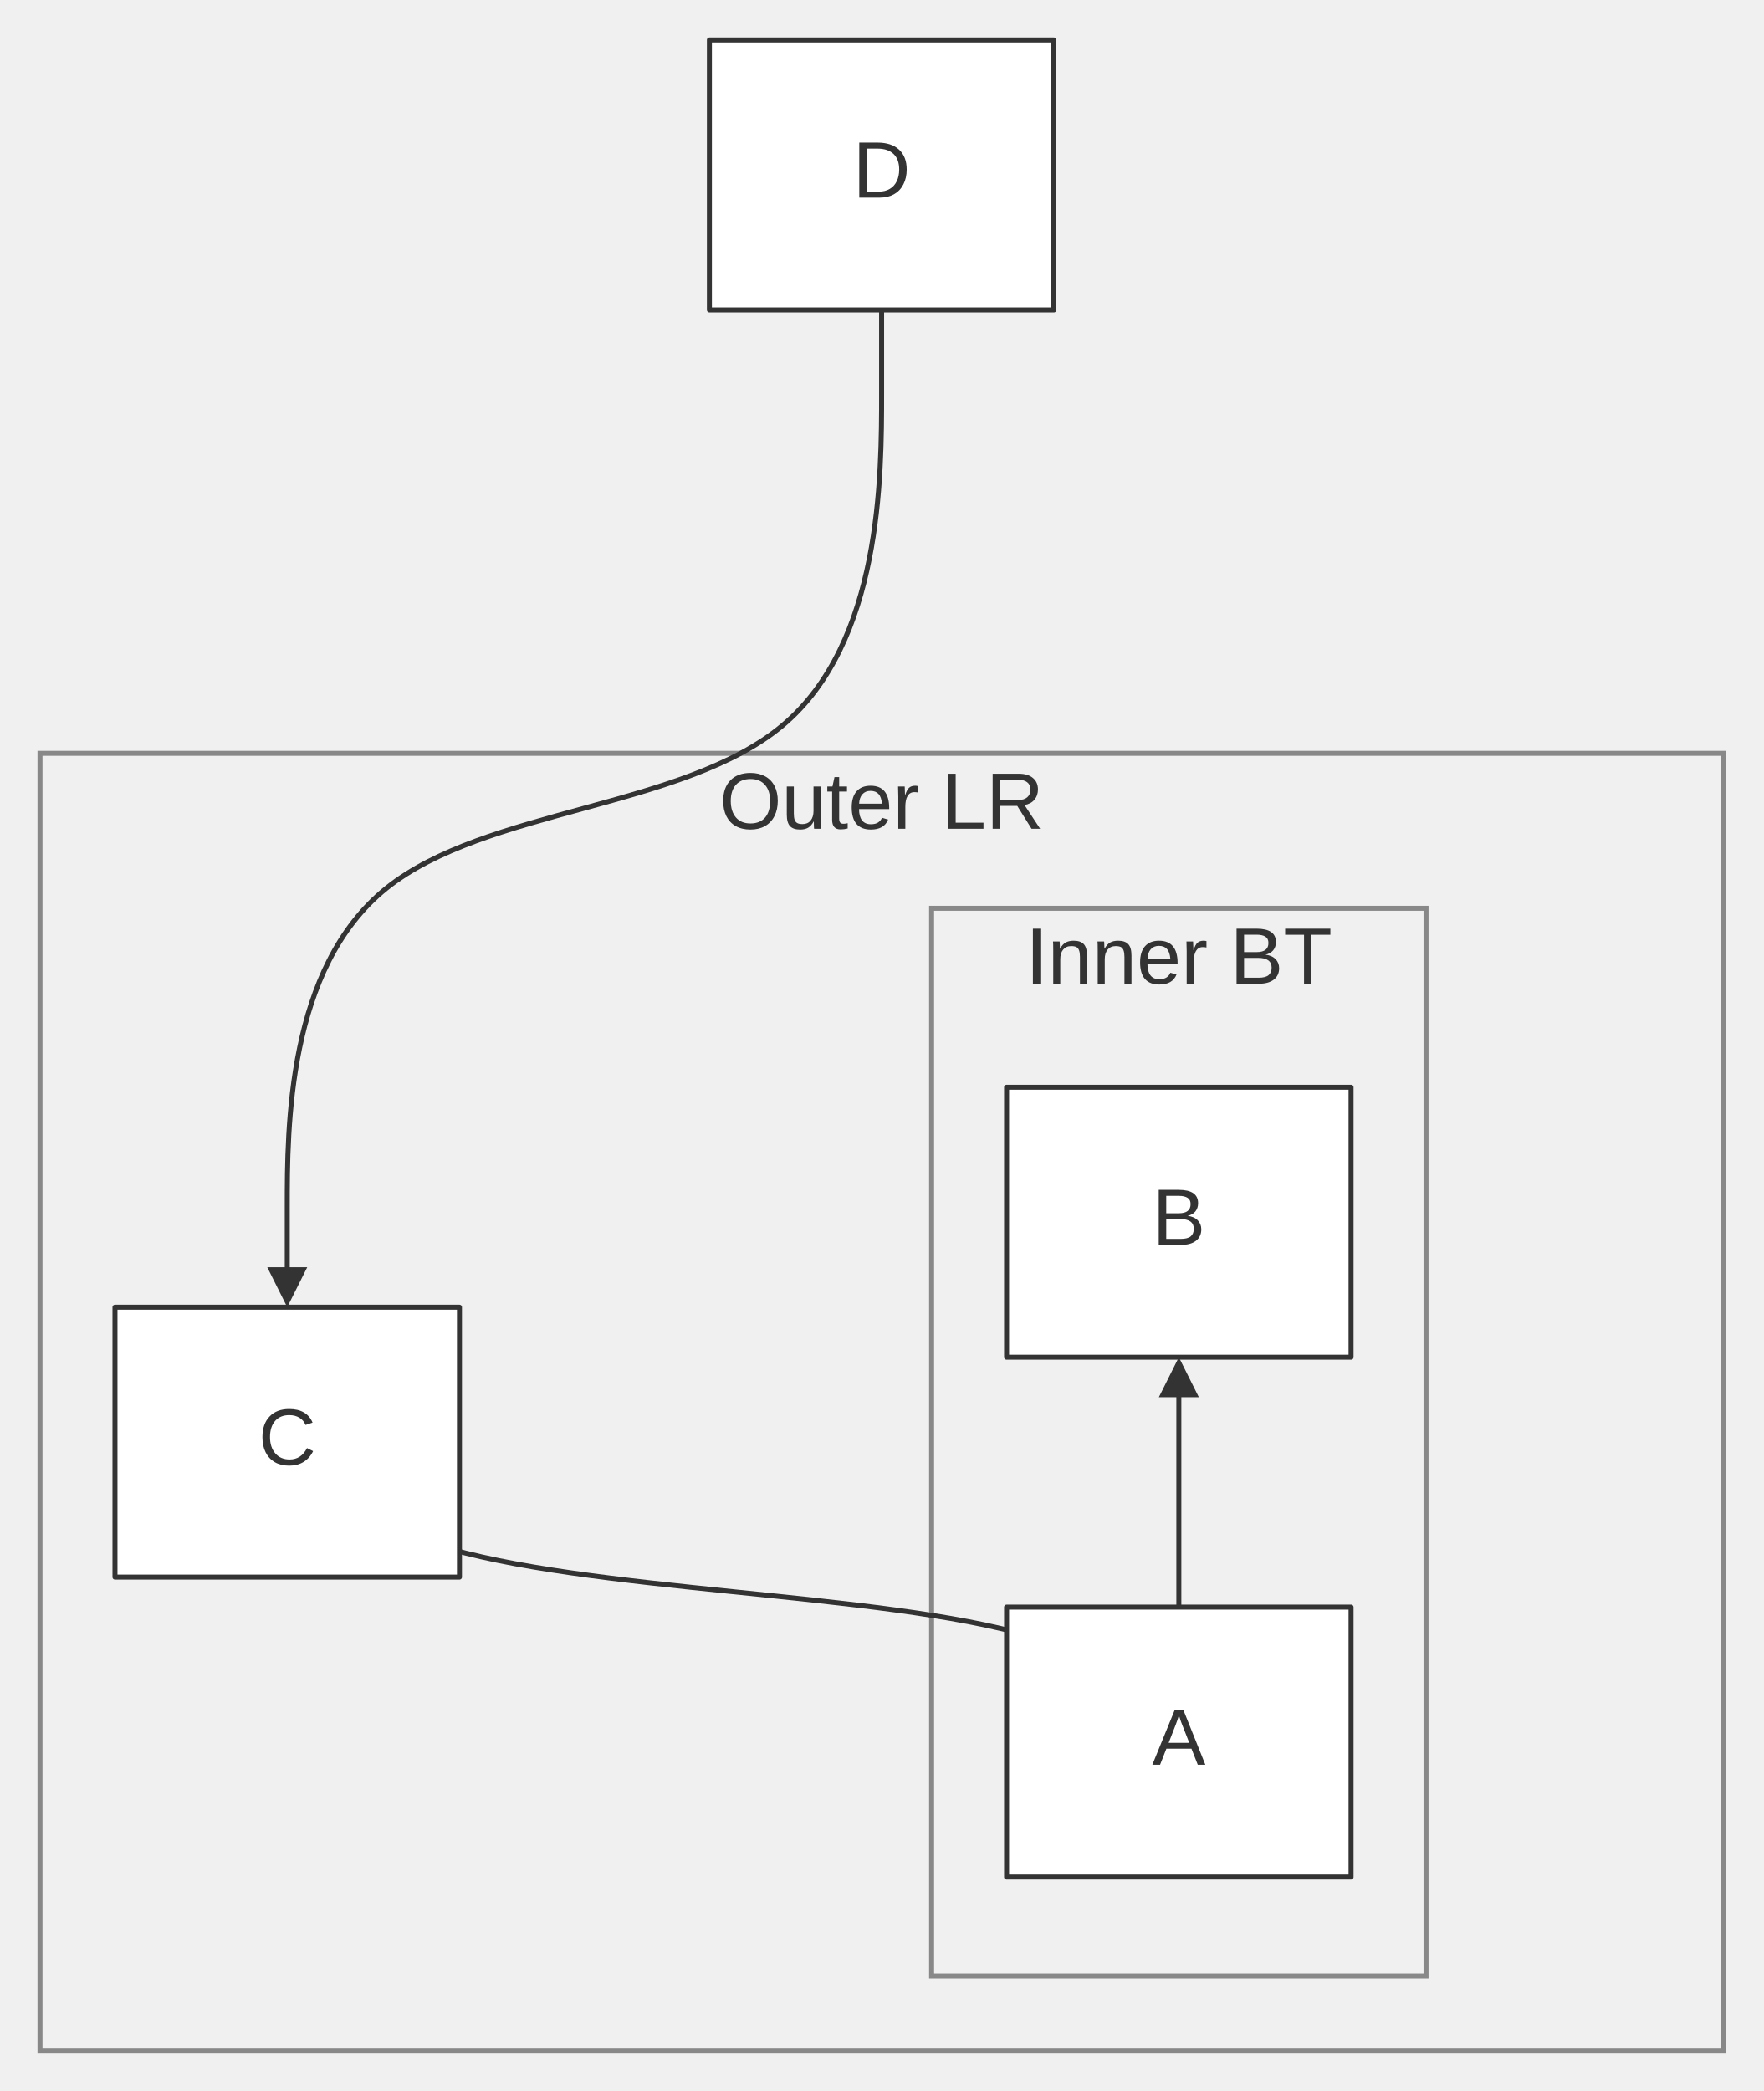
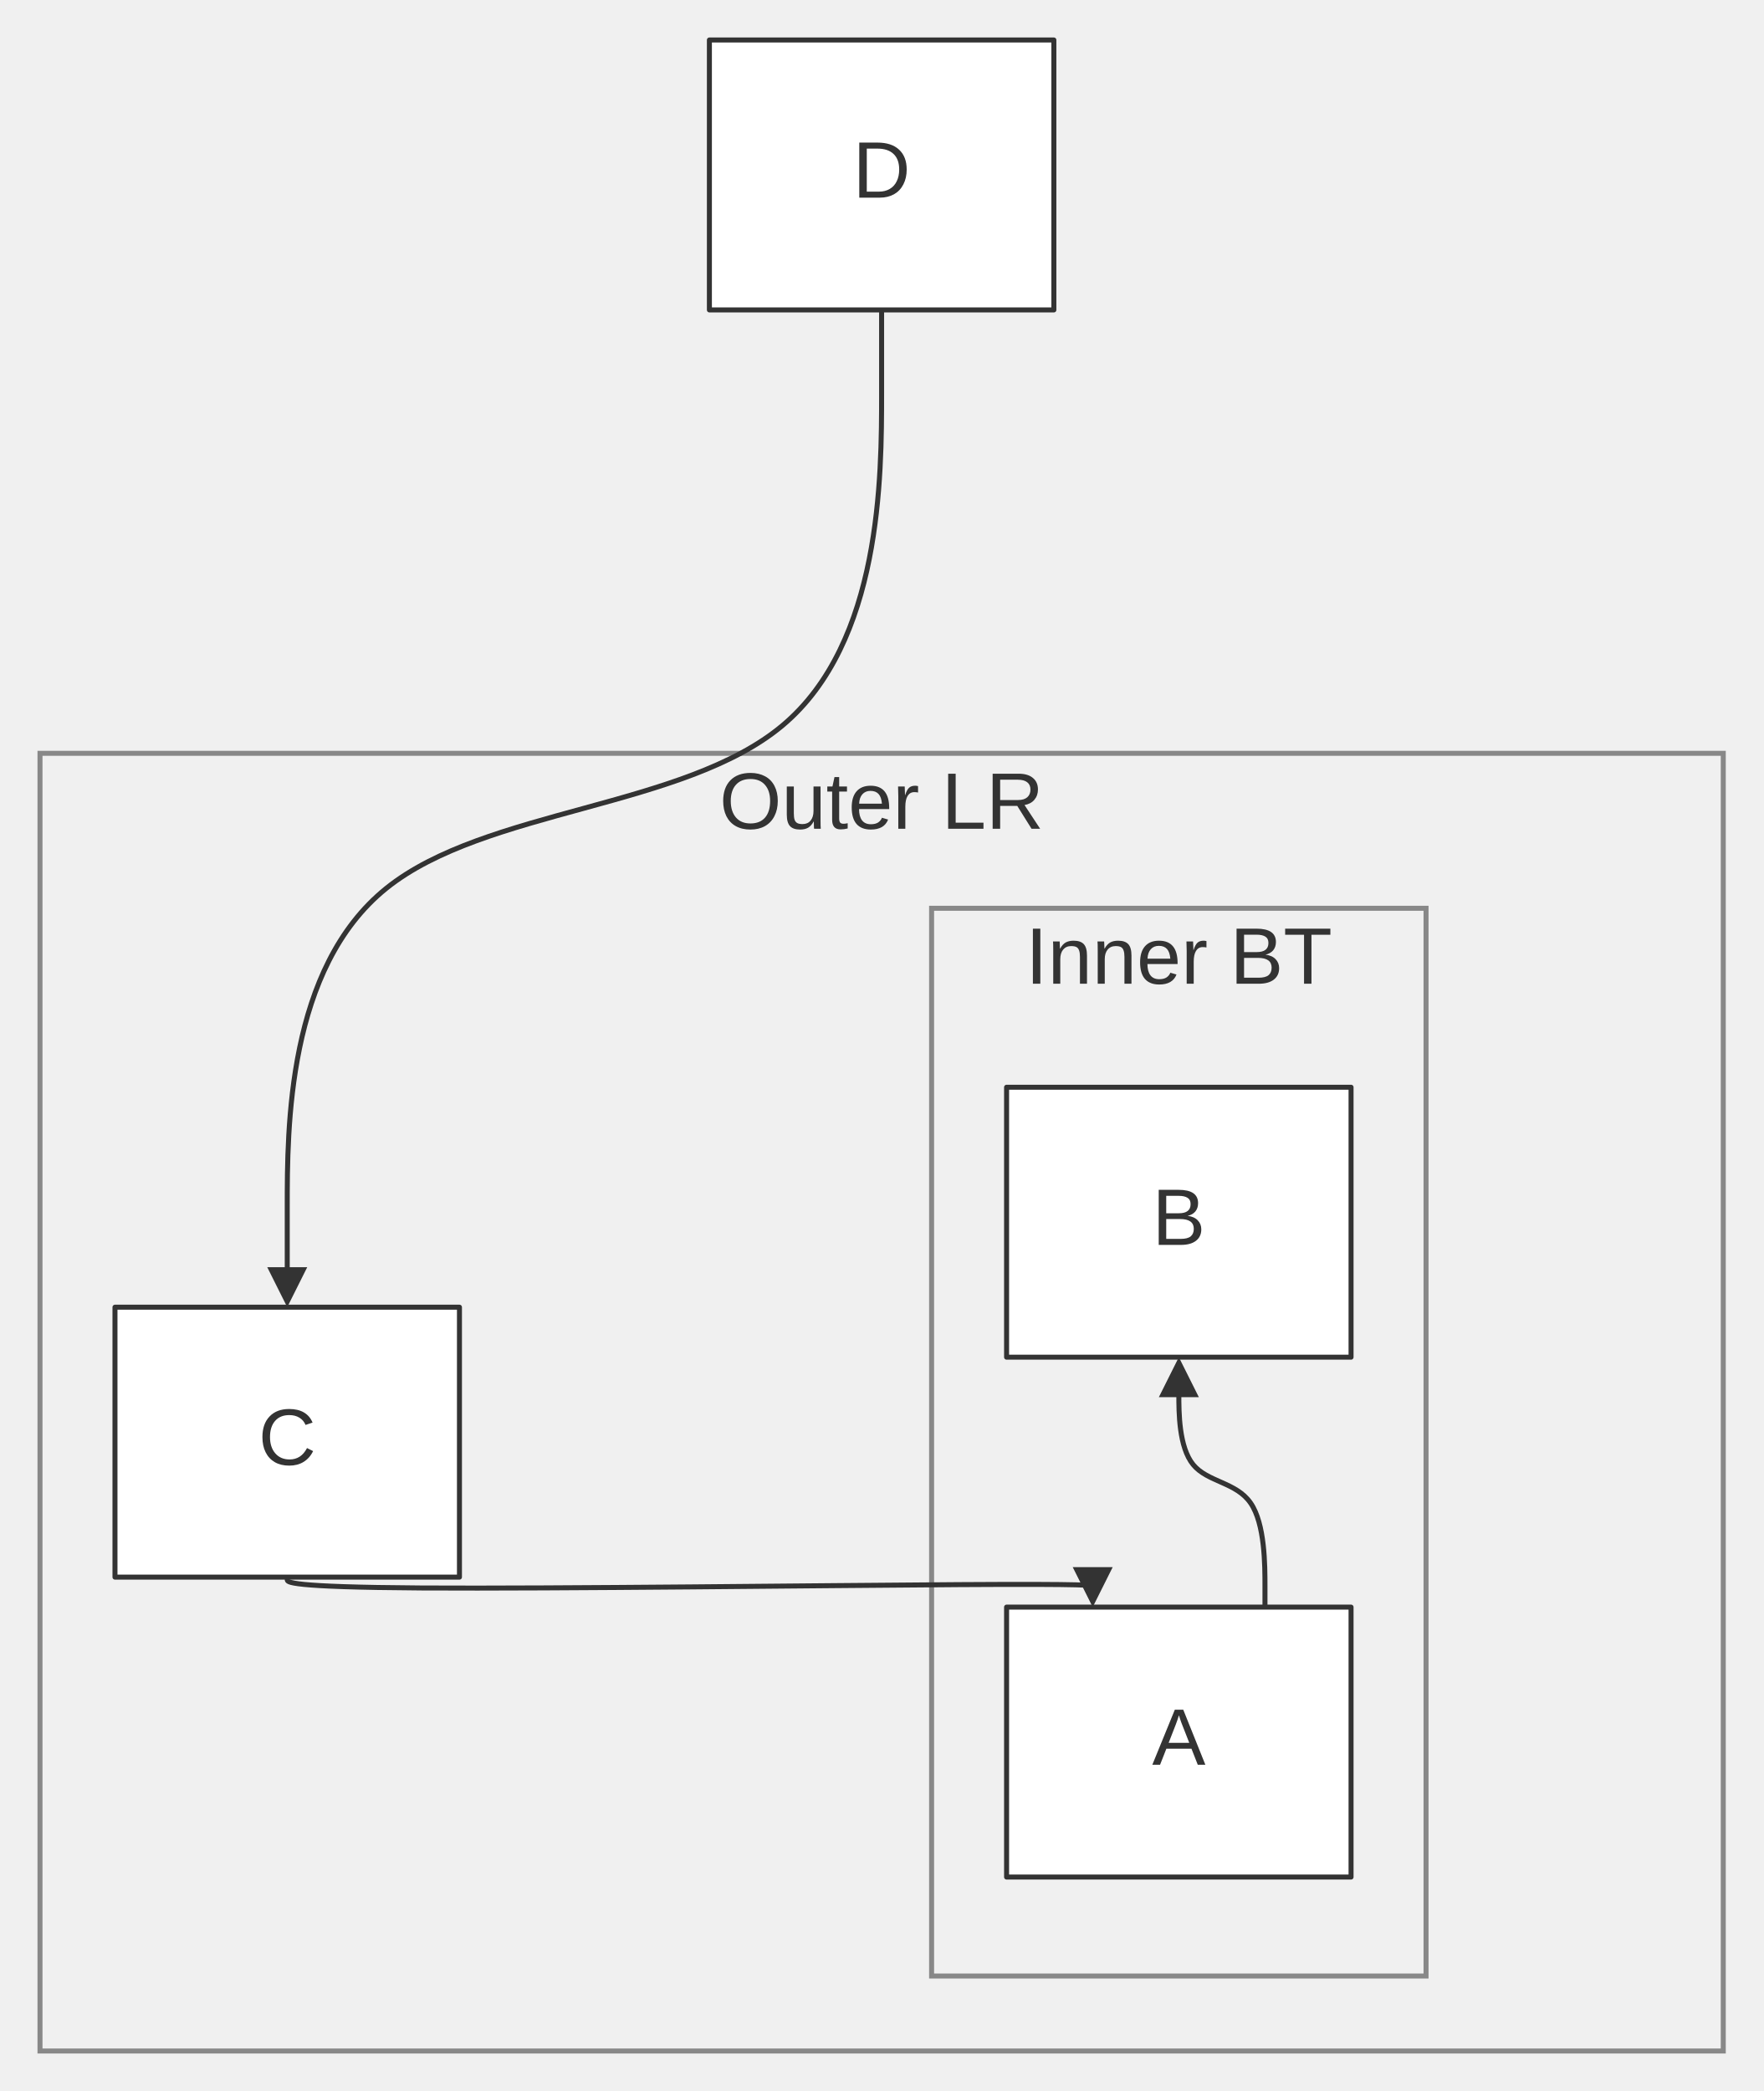
<svg xmlns="http://www.w3.org/2000/svg" width="100%" viewBox="0 0 352.73 418.30" style="max-width: 352.73px; background-color: transparent;" font-family="&quot;trebuchet ms&quot;, verdana, arial, sans-serif" font-size="16.00">
  <defs>
    <marker id="arrowhead" viewBox="0 0 10.00 10.00" refX="5.00" refY="5.00" markerWidth="8.00" markerHeight="8.00" orient="auto-start-reverse" markerUnits="userSpaceOnUse">
      <path d="M 0 0 L 10.00 5.00 L 0 10.00 z" fill="#333" />
    </marker>
  </defs>
  <g transform="translate(78.91,0.00)">
    <g class="clusters">
      <rect class="subgraph" x="-70.91" y="150.70" width="336.73" height="259.60" fill="none" stroke="#888" stroke-width="1.00" />
      <text x="97.45" y="154.70" text-anchor="middle" dominant-baseline="hanging" fill="#333">Outer LR</text>
      <rect class="subgraph" x="107.45" y="181.70" width="98.91" height="213.60" fill="none" stroke="#888" stroke-width="1.00" />
      <text x="156.91" y="185.70" text-anchor="middle" dominant-baseline="hanging" fill="#333">Inner BT</text>
    </g>
    <g class="edgePaths">
-       <path d="M156.91,321.50 L156.91,275.50" stroke="#333" stroke-width="1.00" fill="none" stroke-linecap="round" stroke-linejoin="round" marker-end="url(#arrowhead)" />
-       <path d="M-21.45,261.50 L-21.45,271.00 C-21.45,280.50 -21.45,299.50 8.27,309.00 C38.00,318.50 97.45,318.50 127.18,327.33 C156.91,336.17 156.91,353.83 156.91,362.67 L156.91,371.50" stroke="#333" stroke-width="1.00" fill="none" stroke-linecap="round" stroke-linejoin="round" marker-end="url(#arrowhead)" />
+       <path d="M174.14,321.50 L174.14,317.33 C174.14,313.17 174.14,304.83 171.26,300.67 C168.39,296.50 162.65,296.50 159.78,293.00 C156.91,289.50 156.91,282.50 156.91,279.00 L156.91,275.50" stroke="#333" stroke-width="1.00" fill="none" stroke-linecap="round" stroke-linejoin="round" marker-end="url(#arrowhead)" />
+       <path d="M-21.45,315.50 L-21.45,316.00 C-21.45,316.50 -21.45,317.50 5.40,317.67 C32.26,317.83 85.97,317.17 112.83,317.00 C139.68,316.83 139.68,317.17 139.68,317.33 L139.68,317.50" stroke="#333" stroke-width="1.00" fill="none" stroke-linecap="round" stroke-linejoin="round" marker-end="url(#arrowhead)" />
      <path d="M97.45,62.00 L97.45,78.62 C97.45,95.25 97.45,128.50 77.64,145.12 C57.82,161.75 18.18,161.75 -1.64,177.71 C-21.45,193.67 -21.45,225.58 -21.45,241.54 L-21.45,257.50" stroke="#333" stroke-width="1.00" fill="none" stroke-linecap="round" stroke-linejoin="round" marker-end="url(#arrowhead)" />
    </g>
    <g class="edgeLabels">
    </g>
    <g class="nodes">
      <rect x="122.45" y="321.50" width="68.91" height="54.00" fill="white" stroke="#333" stroke-width="1.00" stroke-linejoin="round" />
      <text x="156.91" y="348.50" text-anchor="middle" dominant-baseline="middle" fill="#333">A</text>
      <rect x="122.45" y="217.50" width="68.91" height="54.00" fill="white" stroke="#333" stroke-width="1.00" stroke-linejoin="round" />
      <text x="156.91" y="244.50" text-anchor="middle" dominant-baseline="middle" fill="#333">B</text>
      <rect x="-55.91" y="261.50" width="68.91" height="54.00" fill="white" stroke="#333" stroke-width="1.00" stroke-linejoin="round" />
      <text x="-21.45" y="288.50" text-anchor="middle" dominant-baseline="middle" fill="#333">C</text>
      <rect x="63.00" y="8.00" width="68.91" height="54.00" fill="white" stroke="#333" stroke-width="1.00" stroke-linejoin="round" />
      <text x="97.45" y="35.00" text-anchor="middle" dominant-baseline="middle" fill="#333">D</text>
    </g>
  </g>
</svg>
